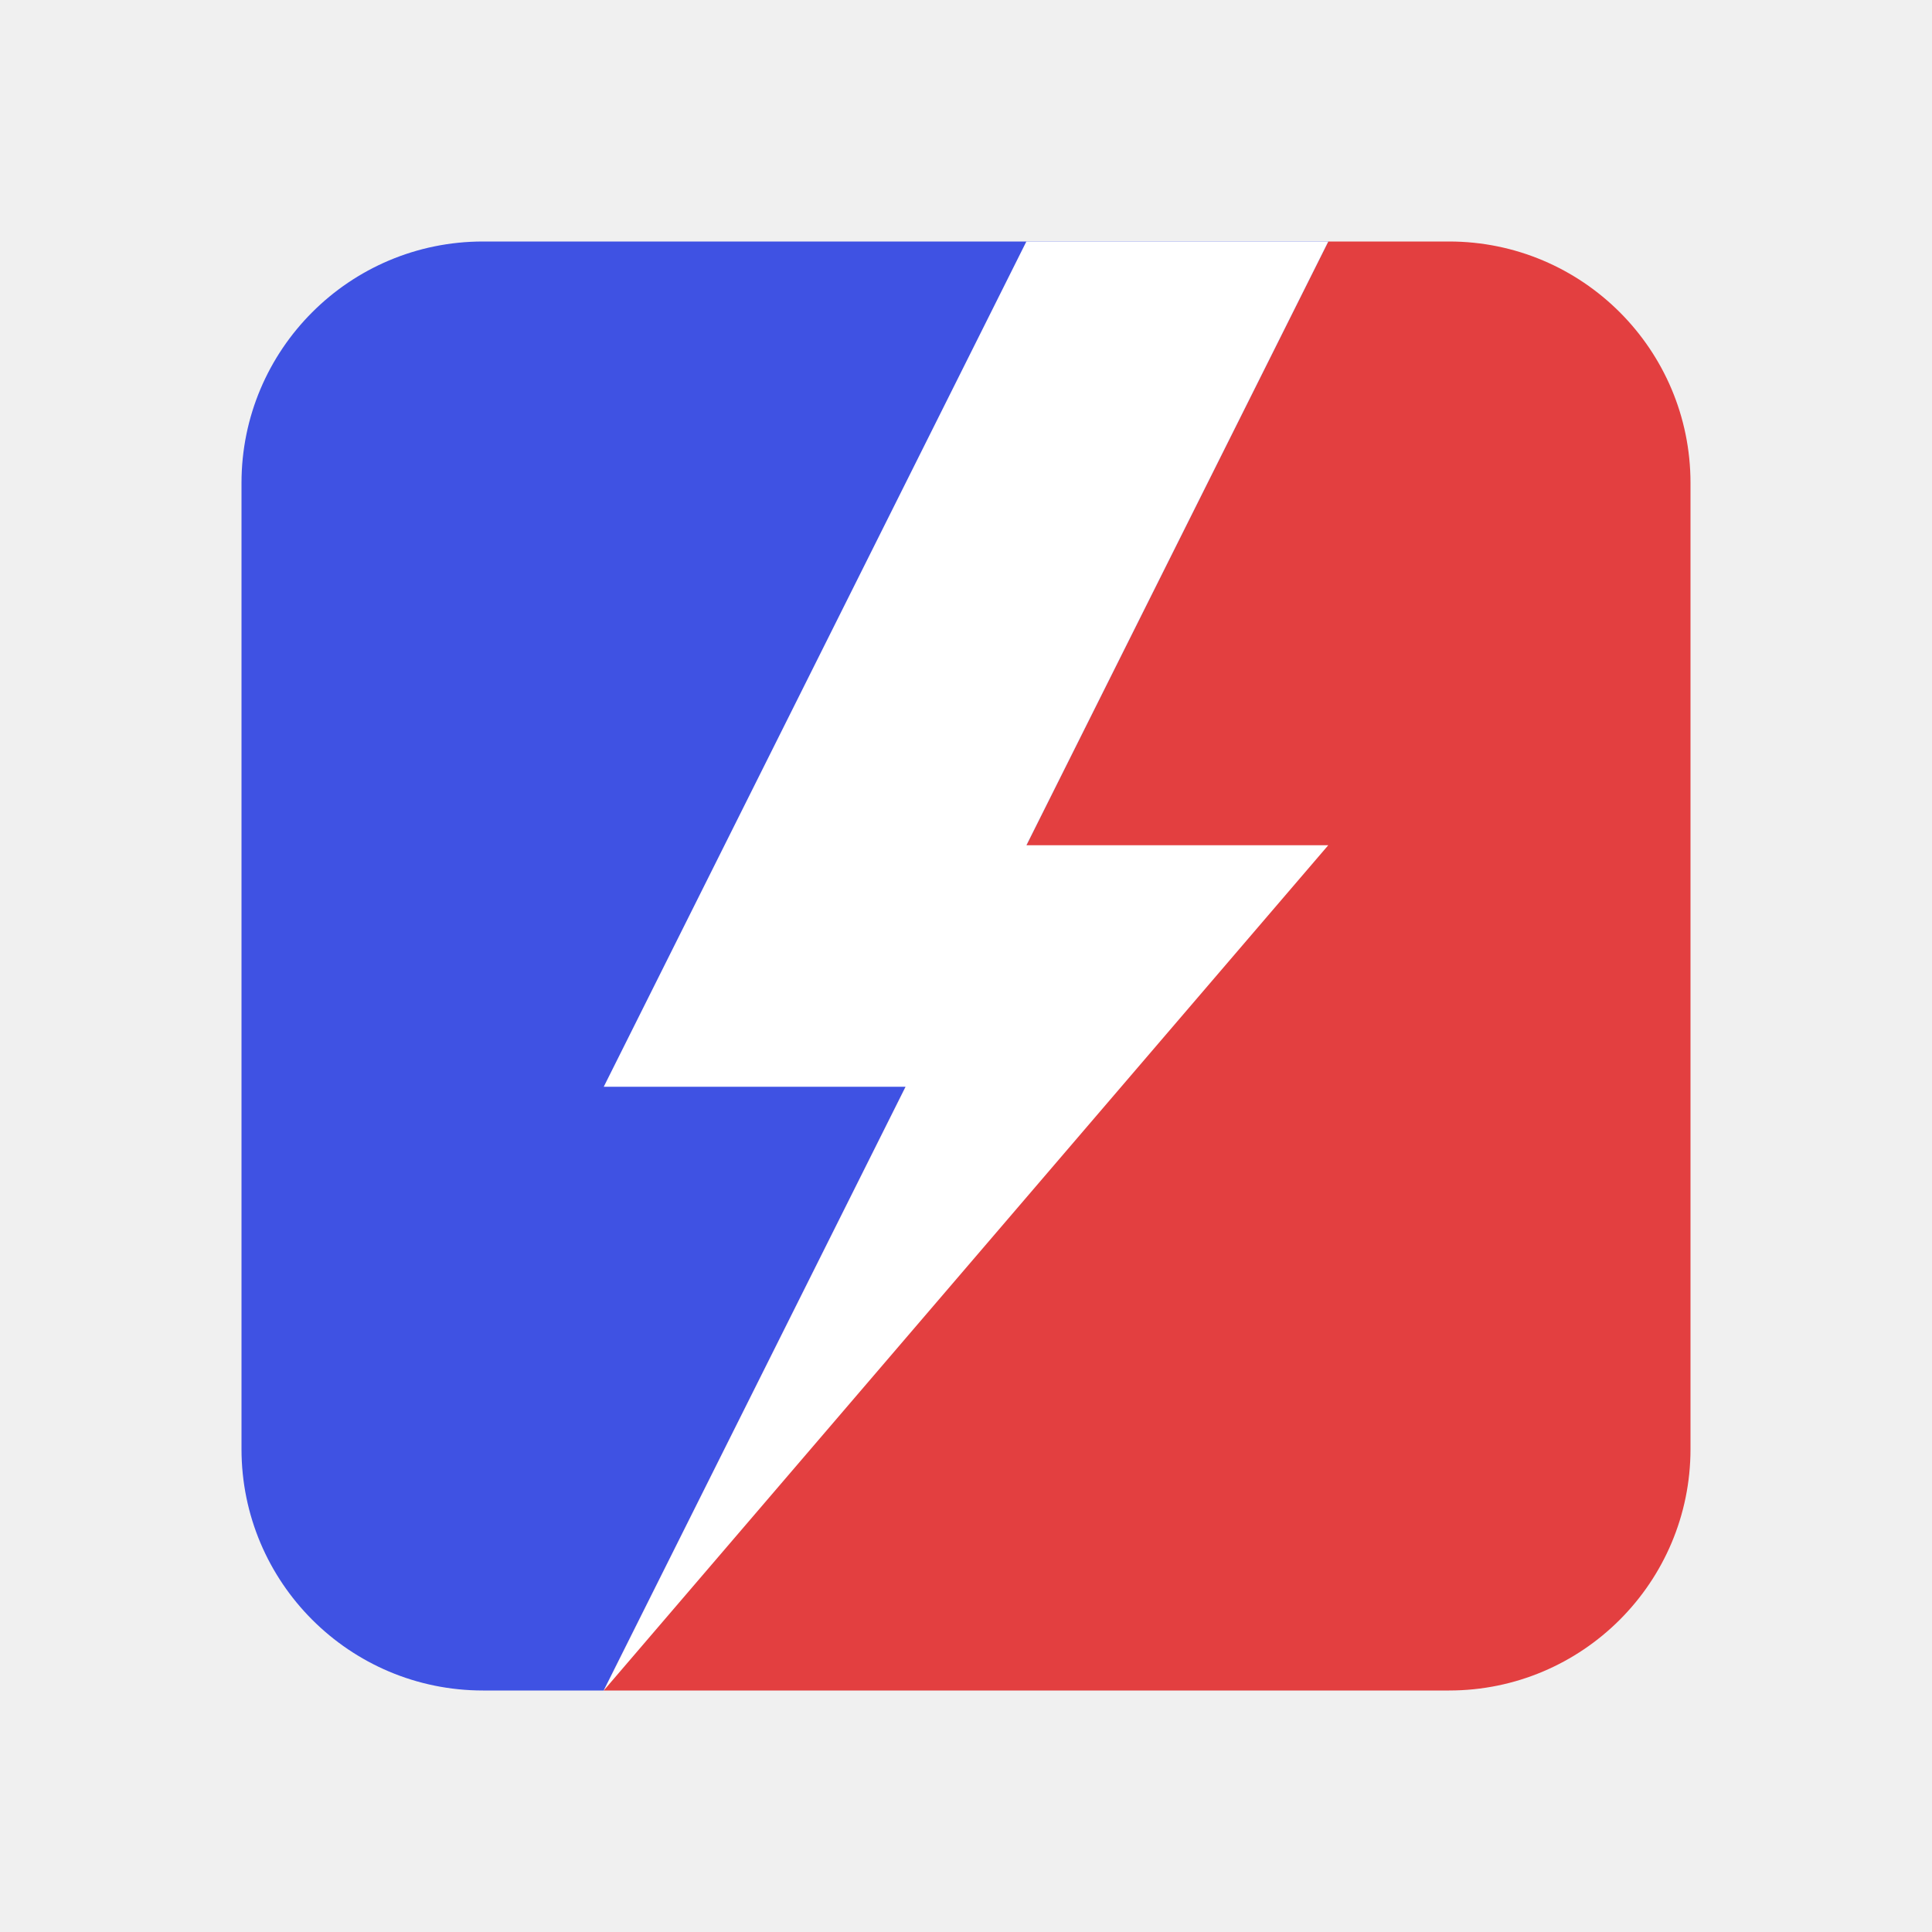
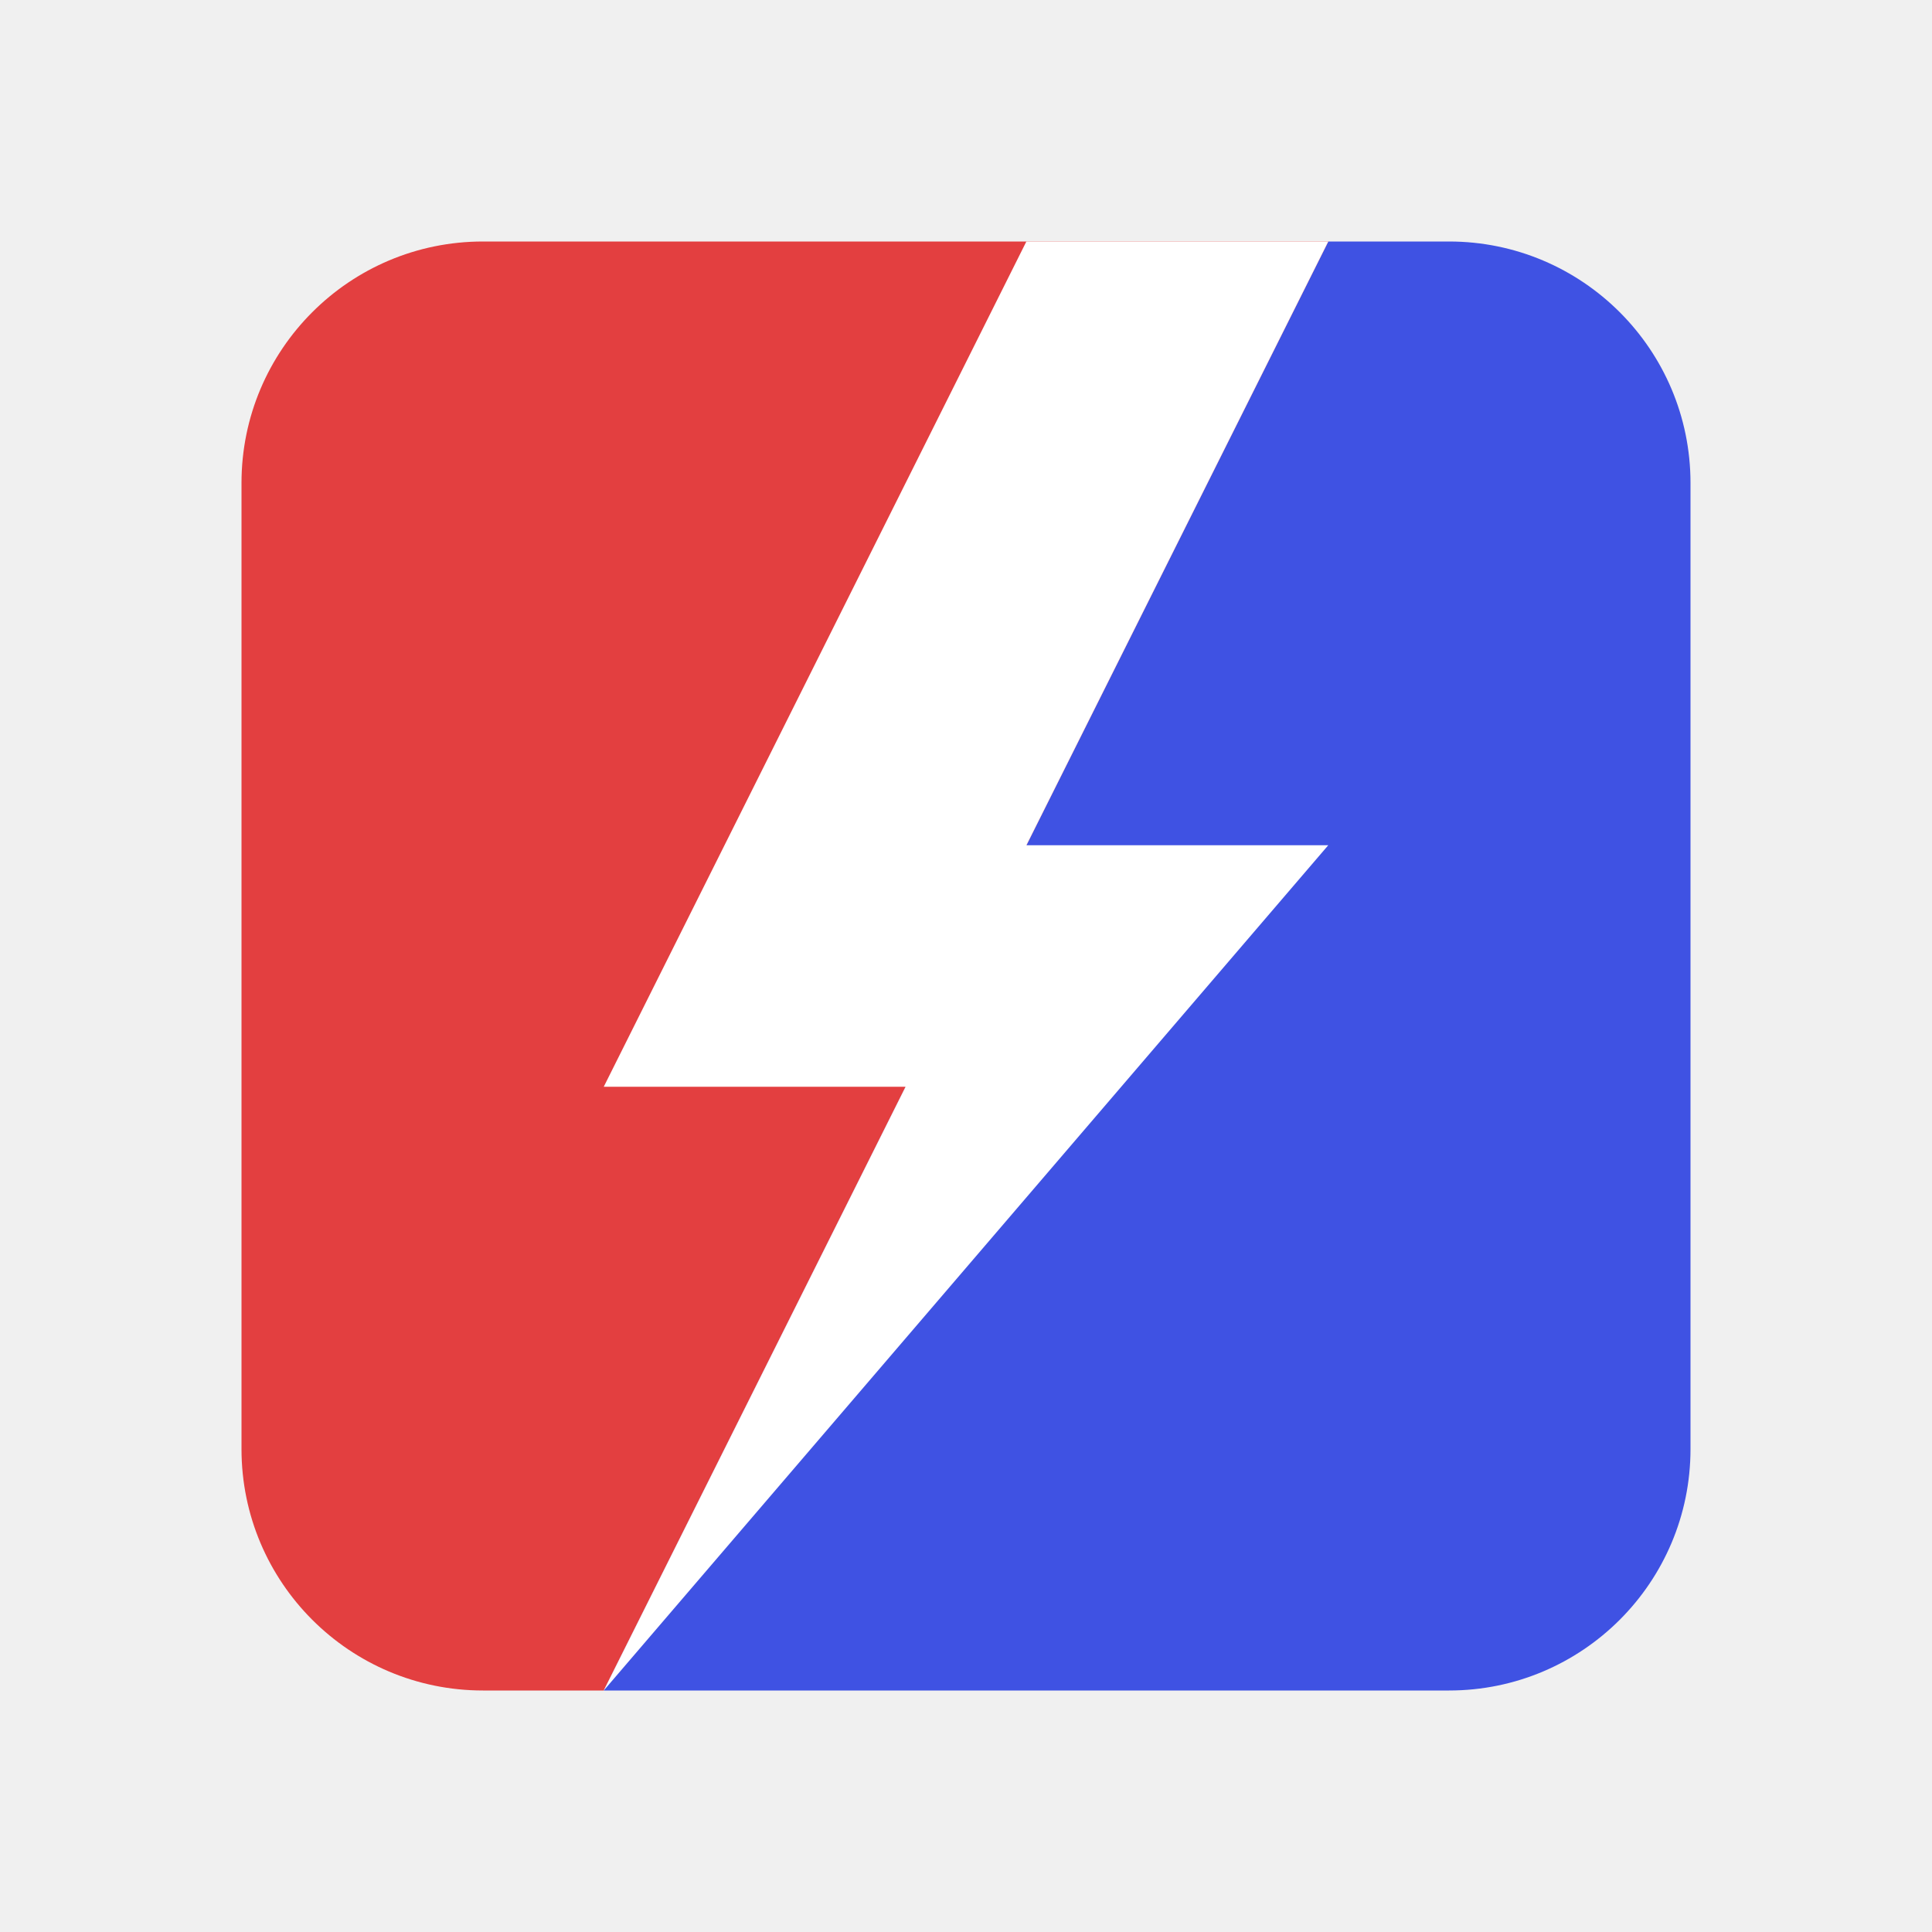
<svg xmlns="http://www.w3.org/2000/svg" width="512" height="512" viewBox="0 0 512 512" version="1.1" id="svg1" xml:space="preserve">
  <defs id="defs1">
    <linearGradient id="swatch9">
      <stop style="stop-color:#b55544;stop-opacity:1;" offset="0" id="stop9" />
    </linearGradient>
    <clipPath clipPathUnits="userSpaceOnUse" id="clipPath21">
      <path style="fill:#ff0000;fill-opacity:0.409;stroke:none;stroke-width:25;stroke-linecap:round;stroke-dasharray:none" d="m 363.06,75.06 -192,384 h 288 V 75.06 Z" id="path21" />
    </clipPath>
    <clipPath clipPathUnits="userSpaceOnUse" id="clipPath22">
      <path style="fill:#0038ff;fill-opacity:0.409;stroke:none;stroke-width:25;stroke-linecap:round;stroke-dasharray:none" d="m 363.06,75.06 -192,384 c 0,0 -95,11 -96,0 -1,-11 0,-384 0,-384 z" id="path22" />
    </clipPath>
  </defs>
-   <rect style="display:inline;fill:#e33f40;fill-opacity:1;stroke:none;stroke-width:25;stroke-linecap:round;stroke-dasharray:none" id="rect24" width="384" height="384" x="75.06" y="75.06" ry="64" rx="64" clip-path="url(#clipPath21)" transform="translate(-11.05991,-11.05991)" />
-   <rect style="display:inline;fill:#3f52e3;fill-opacity:1;stroke:none;stroke-width:25;stroke-linecap:round;stroke-dasharray:none" id="rect23" width="384" height="384" x="75.06" y="75.06" ry="64" rx="64" clip-path="url(#clipPath22)" transform="translate(-11.05991,-11.05991)" />
+   <rect style="display:inline;fill:#3f52e3;fill-opacity:1;stroke:none;stroke-width:25;stroke-linecap:round;stroke-dasharray:none" id="rect24" width="384" height="384" x="75.06" y="75.06" ry="64" rx="64" clip-path="url(#clipPath21)" transform="translate(-11.05991,-11.05991)" />
+   <rect style="display:inline;fill:#e33f40;fill-opacity:1;stroke:none;stroke-width:25;stroke-linecap:round;stroke-dasharray:none" id="rect23" width="384" height="384" x="75.06" y="75.06" ry="64" rx="64" clip-path="url(#clipPath22)" transform="translate(-11.05991,-11.05991)" />
  <path style="display:inline;fill:#ffffff;fill-opacity:1;stroke:none;stroke-width:25;stroke-linecap:round;stroke-dasharray:none" d="m 352,64 -80,160 h 80 L 160,448 240,288 H 160 L 272,64 Z" id="path20" />
</svg>
